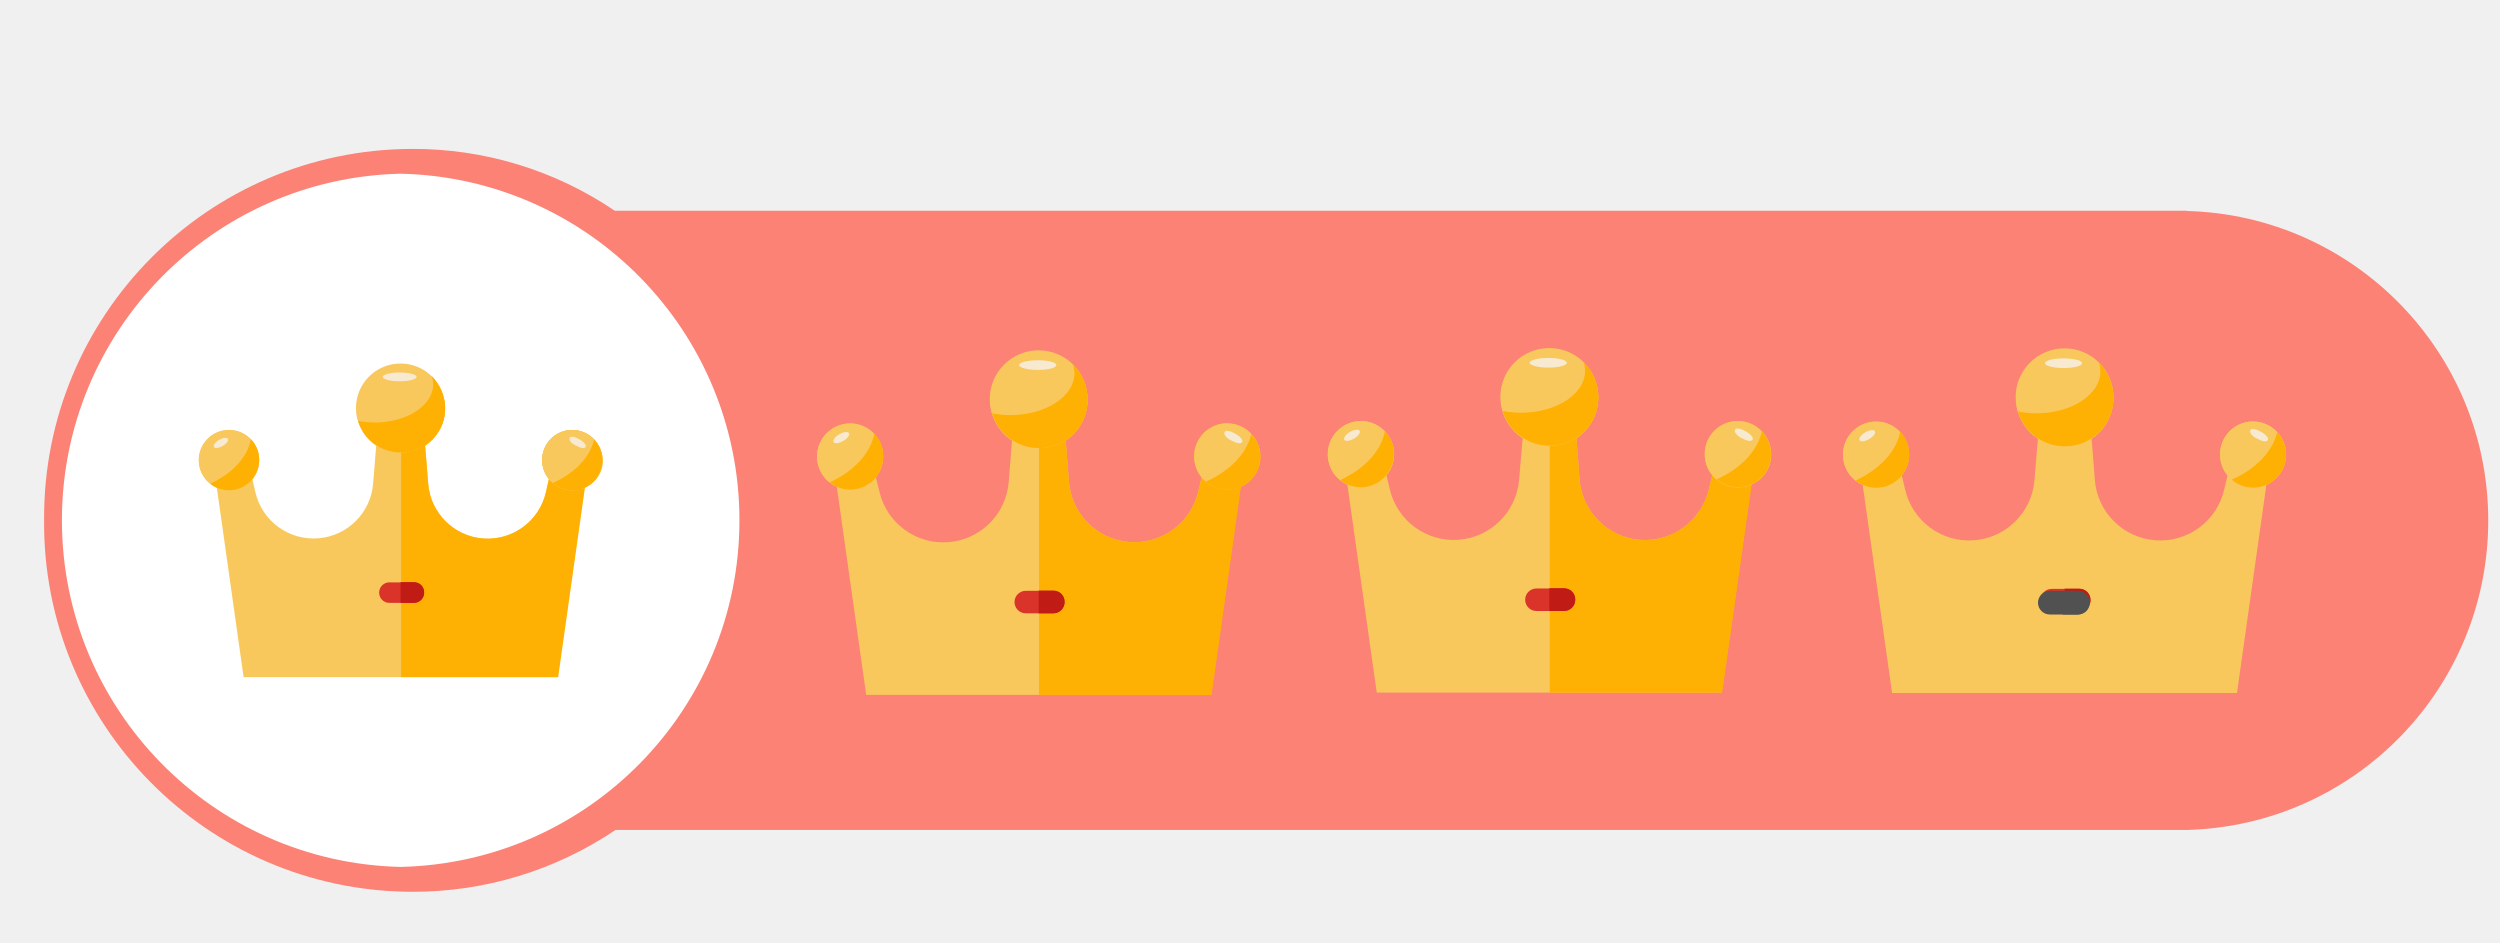
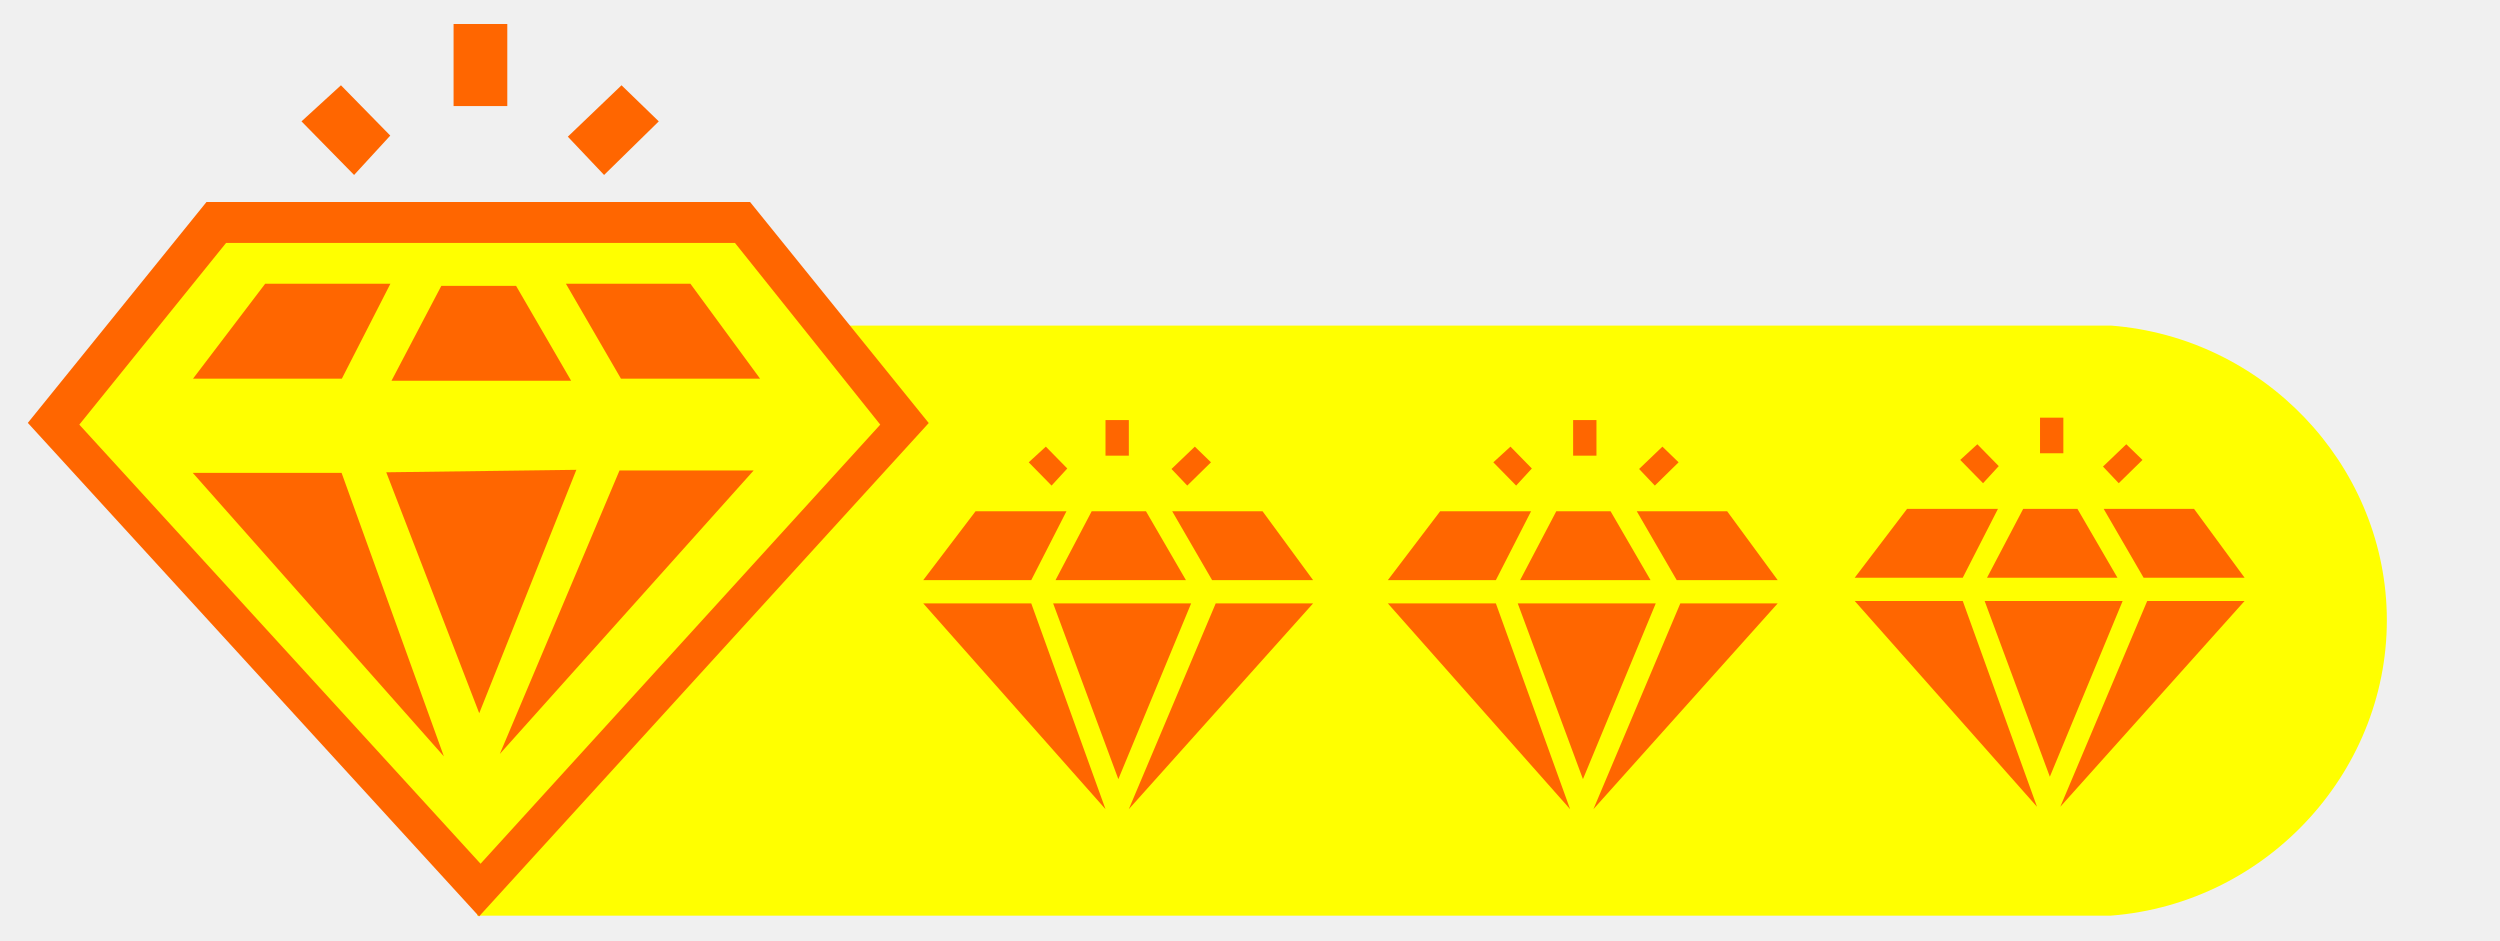
- <svg xmlns="http://www.w3.org/2000/svg" t="1717696874910" class="icon" viewBox="0 0 2717 1024" version="1.1" p-id="10144" width="530.664" height="200">
-   <path d="M2376.554 229.036H668.104a389.801 389.801 0 0 0-220.995-67.188A400.797 400.797 0 0 0 47.921 564.254v1.214a400.83 400.83 0 0 0 397.974 403.718h1.214a393.116 393.116 0 0 0 221.782-67.188h1707.662a336.465 336.465 0 0 0 0-672.7z" fill="#FB8275" p-id="10145" />
-   <path d="M435.458 188.763a376.804 376.804 0 0 1 0 753.41 376.804 376.804 0 0 1 0-753.41" fill="#FFFFFF" p-id="10146" />
-   <path d="M619.757 467.361a32.659 32.659 0 0 0-23.173 53.205l-3.282 14.343a64.89 64.89 0 0 1-128.008-9.847l-3.282-40.7a48.151 48.151 0 1 0-53.173 0l-3.282 40.7a64.923 64.923 0 0 1-128.008 9.847l-3.282-14.343a32.823 32.823 0 0 0 4.562-33.873 32.823 32.823 0 1 0-43.162 43.424l29.081 205.798h341.355l29.081-205.798a32.823 32.823 0 0 0-15.23-62.757z" fill="#F9C85D" p-id="10147" />
-   <path d="M216.104 500.118a32.823 32.823 0 1 0 32.823-32.823 32.823 32.823 0 0 0-32.823 32.823z" fill="#F9C85D" p-id="10148" />
-   <path d="M619.757 467.361a32.659 32.659 0 0 0-23.173 53.205l-3.282 14.343a64.89 64.89 0 0 1-128.008-9.847l-3.282-40.7a48.118 48.118 0 0 0-15.624-87.046 53.731 53.731 0 0 0-10.47-0.886v339.484h170.678l29.081-205.798a32.823 32.823 0 0 0 19.07-24.322 33.512 33.512 0 0 0-34.759-38.435z" fill="#FFB103" p-id="10149" />
-   <path d="M589.1 500.118a32.823 32.823 0 1 0 32.823-32.823 32.56 32.56 0 0 0-32.823 32.823z m-202.187-56.619a48.381 48.381 0 1 0 48.381-48.446 48.315 48.315 0 0 0-48.381 48.446z" fill="#F9C85D" p-id="10150" />
-   <path d="M272.657 477.372c-3.873 20.022-20.448 37.286-44.081 48.216a32.002 32.002 0 0 0 20.219 7.254 32.823 32.823 0 0 0 32.823-32.823 31.378 31.378 0 0 0-8.961-22.648z m372.996 0.23c-4.53 19.694-21.335 36.827-44.967 47.297a32.527 32.527 0 0 0 53.829-24.781 33.216 33.216 0 0 0-8.862-22.516z m-176.487-68.927a31.28 31.28 0 0 1 1.575 9.092c0 22.746-28.392 41.389-63.38 41.389a91.903 91.903 0 0 1-18.184-1.838 48.381 48.381 0 0 0 94.726-13.851 50.448 50.448 0 0 0-14.737-34.759z" fill="#FFB103" p-id="10151" />
-   <path d="M232.45 485.775c1.149 1.838 5.219 1.379 9.551-1.116s6.794-5.941 5.678-7.746-5.252-1.379-9.551 1.149-6.597 5.908-5.678 7.713z m394.462-1.116c4.3 2.495 8.403 2.954 9.519 1.116s-1.575-5.219-5.678-7.713c-5.449-3.282-10.208-4.562-11.586-2.298s1.838 6.565 7.746 8.895z m-211.049-75.065c0 2.527 8.173 4.792 18.413 4.792s18.381-2.068 18.381-4.792-8.173-4.759-18.381-4.759-18.282 2.166-18.282 4.759z" fill="#F7EAD0" p-id="10152" />
-   <path d="M449.834 655.205h-27.243a11.16 11.16 0 0 1 0-22.287h27.243a11.127 11.127 0 0 1 11.127 11.127 11.028 11.028 0 0 1-11.127 11.16z" fill="#DA3329" p-id="10153" />
-   <path d="M449.834 632.689h-14.54v22.516h14.54a11.16 11.16 0 0 0 11.127-11.16 10.897 10.897 0 0 0-11.127-11.357z" fill="#C11B16" p-id="10154" />
-   <path d="M2446.368 458.171a35.875 35.875 0 0 0-25.47 58.457l-3.742 15.755a71.291 71.291 0 0 1-140.481-10.766l-3.479-44.704a52.91 52.91 0 1 0-58.391 0l-3.742 44.704a71.291 71.291 0 0 1-140.481 10.766l-3.742-15.755a35.842 35.842 0 1 0-42.44 10.503l31.936 226.049h374.801l31.936-226.049a36.105 36.105 0 0 0-16.707-68.927z" fill="#F9C85D" p-id="10155" />
-   <path d="M2002.967 494.144a35.941 35.941 0 1 0 35.908-36.105 36.105 36.105 0 0 0-35.908 36.105zM2412.692 494.144a35.941 35.941 0 1 0 35.908-36.105 35.777 35.777 0 0 0-35.908 36.105z m-222.078-62.363a53.14 53.14 0 1 0 53.14-53.205 53.041 53.041 0 0 0-53.14 53.37z" fill="#F9C85D" p-id="10156" />
-   <path d="M2065.101 469.166c-4.267 21.991-22.483 40.963-48.413 52.976a35.022 35.022 0 0 0 22.188 7.976 36.105 36.105 0 0 0 36.105-36.105 34.431 34.431 0 0 0-9.88-24.847zM2474.825 469.363c-4.989 21.729-23.468 40.47-49.431 51.958a35.744 35.744 0 0 0 59.081-27.243A36.564 36.564 0 0 0 2474.825 469.363z m-193.883-75.492a34.07 34.07 0 0 1 1.74 9.847c0 24.978-31.214 45.459-69.617 45.459a102.111 102.111 0 0 1-19.956-1.969 53.14 53.14 0 0 0 104.048-15.263 55.47 55.47 0 0 0-16.214-38.074z" fill="#FFB103" p-id="10157" />
-   <path d="M2020.921 478.422c1.247 2.002 5.744 1.477 10.47-1.247s7.484-6.565 6.236-8.501-5.744-1.51-10.47 1.247-7.221 6.499-6.236 8.501z m433.259-1.247c4.759 2.724 9.223 3.282 10.47 1.247s-1.74-5.744-6.236-8.501c-5.974-3.512-11.225-4.989-12.702-2.495s2.002 7.254 8.468 9.847z m-231.793-82.45c0 2.757 8.961 5.252 20.186 5.252s20.219-2.232 20.219-5.252-8.993-5.219-20.219-5.219-20.022 2.232-20.022 5.219z" fill="#F7EAD0" p-id="10158" />
-   <path d="M2259.706 664.494h-29.934a12.243 12.243 0 0 1 0-24.486h29.934a12.276 12.276 0 0 1 12.243 12.243 12.112 12.112 0 0 1-12.243 12.243z" fill="#DA3329" p-id="10159" />
-   <path d="M2259.706 639.778h-15.952v24.715h15.952a12.243 12.243 0 0 0 12.243-12.243 12.013 12.013 0 0 0-12.243-12.473z" fill="#C11B16" p-id="10160" />
-   <path d="M2258.524 667.842h-30.919a12.834 12.834 0 0 1 0-25.667h30.919a12.834 12.834 0 0 1 0 25.667z" fill="#515151" p-id="10161" />
-   <path d="M2258.524 642.142H2241.785v25.7h16.608a12.866 12.866 0 0 0 0-25.7z" fill="#515151" p-id="10162" />
-   <path d="M1331.417 460.239a35.875 35.875 0 0 0-25.438 58.359l-3.742 15.755a71.324 71.324 0 0 1-140.514-10.766l-3.479-44.704a52.91 52.91 0 1 0-58.391 0L1096.275 523.685a71.291 71.291 0 0 1-140.481 10.766L951.856 518.597a35.875 35.875 0 1 0-42.407 10.503l31.936 226.049H1316.187l31.936-226.049a36.105 36.105 0 0 0-16.707-68.927z" fill="#F9C85D" p-id="10163" />
-   <path d="M888.016 496.212a35.941 35.941 0 1 0 35.908-36.105 36.105 36.105 0 0 0-35.908 36.105z" fill="#F9C85D" p-id="10164" />
-   <path d="M1331.417 460.239a35.875 35.875 0 0 0-25.438 58.359l-3.742 15.755a71.324 71.324 0 0 1-140.514-10.766l-3.479-44.704a52.877 52.877 0 0 0-17.462-95.678 61.739 61.739 0 0 0-11.488-0.985V755.248h187.417l31.936-226.049a36.105 36.105 0 0 0 20.941-26.75 36.794 36.794 0 0 0-38.173-42.21z" fill="#FFB103" p-id="10165" />
-   <path d="M1297.741 496.212a35.941 35.941 0 1 0 35.908-36.105 35.777 35.777 0 0 0-35.908 36.105z m-222.078-62.363A53.14 53.14 0 1 0 1128.803 380.742a53.041 53.041 0 0 0-53.14 53.271z" fill="#F9C85D" p-id="10166" />
-   <path d="M950.149 471.234c-4.267 21.991-22.451 40.963-48.413 52.976a35.022 35.022 0 0 0 22.188 7.976 36.105 36.105 0 0 0 35.941-36.105 34.431 34.431 0 0 0-9.715-24.847z m409.725 0.263c-4.989 21.729-23.468 40.47-49.431 51.958a36.105 36.105 0 0 0 23.206 8.731 35.777 35.777 0 0 0 35.941-36.105 36.564 36.564 0 0 0-9.715-24.584z m-193.883-75.689a34.07 34.07 0 0 1 1.74 9.847c0 24.978-31.181 45.459-69.617 45.459a99.584 99.584 0 0 1-19.956-2.002 53.14 53.14 0 0 0 104.048-15.23 55.47 55.47 0 0 0-16.214-38.074z" fill="#FFB103" p-id="10167" />
-   <path d="M905.904 480.49c1.247 2.002 5.744 1.477 10.47-1.247s7.484-6.565 6.236-8.501-5.711-1.51-10.47 1.247-7.155 6.499-6.236 8.501z m433.488-1.28c4.759 2.724 9.256 3.282 10.503 1.247s-1.772-5.744-6.236-8.501c-6.007-3.512-11.258-4.989-12.735-2.495s2.002 7.254 8.468 9.847z m-231.793-82.45c0 2.757 8.961 5.252 20.219 5.252s20.186-2.232 20.186-5.252-8.961-5.219-20.186-5.219-20.219 2.33-20.219 5.252z" fill="#F7EAD0" p-id="10168" />
-   <path d="M1144.787 666.562h-29.967a12.243 12.243 0 0 1 0-24.486h29.967a12.243 12.243 0 0 1 12.21 12.243 12.079 12.079 0 0 1-12.21 12.243z" fill="#DA3329" p-id="10169" />
-   <path d="M1144.787 641.846h-15.985v24.715h15.985a12.243 12.243 0 0 0 12.21-12.243 11.98 11.98 0 0 0-12.21-12.473z" fill="#C11B16" p-id="10170" />
-   <path d="M1886.381 457.711a35.842 35.842 0 0 0-25.47 58.424l-3.742 15.755a71.291 71.291 0 0 1-140.481-10.733L1713.341 476.42a53.205 53.205 0 0 0 22.451-55.798A52.516 52.516 0 0 0 1695.715 380.742a52.877 52.877 0 0 0-40.897 95.645L1650.978 521.158a71.324 71.324 0 0 1-140.514 10.733l-3.742-15.755a35.842 35.842 0 0 0-25.438-58.424 36.105 36.105 0 0 0-16.969 68.927l31.936 226.049h374.9l31.936-226.049a36.105 36.105 0 0 0-16.707-68.927z" fill="#F9C85D" p-id="10171" />
-   <path d="M1442.948 493.685a36.105 36.105 0 1 0 35.941-36.105 36.105 36.105 0 0 0-35.941 36.105z" fill="#F9C85D" p-id="10172" />
-   <path d="M1886.381 457.711a35.842 35.842 0 0 0-25.47 58.424l-3.742 15.755a71.291 71.291 0 0 1-140.481-10.733L1713.341 476.42a53.205 53.205 0 0 0 22.451-55.798A52.516 52.516 0 0 0 1695.715 380.742a58.752 58.752 0 0 0-11.455-1.018v372.963h187.384l32.068-226.049a36.105 36.105 0 0 0 20.974-26.718 36.794 36.794 0 0 0-38.173-42.21z" fill="#FFB103" p-id="10173" />
-   <path d="M1852.673 493.685a36.105 36.105 0 1 0 35.941-36.105 35.809 35.809 0 0 0-35.941 36.105z m-222.078-62.199A53.173 53.173 0 1 0 1683.8 378.281a53.041 53.041 0 0 0-53.205 53.205z" fill="#F9C85D" p-id="10174" />
-   <path d="M1505.081 468.707c-4.234 21.958-22.451 40.963-48.413 52.943a35.12 35.12 0 0 0 22.221 7.976 36.105 36.105 0 0 0 35.941-36.105 34.562 34.562 0 0 0-9.748-24.814z m409.725 0.23c-4.989 21.729-23.435 40.47-49.234 51.958a35.744 35.744 0 0 0 59.081-27.21 36.466 36.466 0 0 0-9.847-24.748z m-193.883-75.689a33.052 33.052 0 0 1 1.74 9.847c0 24.978-31.181 45.459-69.617 45.459a102.308 102.308 0 0 1-19.956-2.002 53.14 53.14 0 0 0 104.048-15.23 55.175 55.175 0 0 0-16.214-38.074z" fill="#FFB103" p-id="10175" />
-   <path d="M1460.935 477.93c1.247 2.002 5.711 1.51 10.47-1.247s7.484-6.565 6.236-8.501-5.744-1.477-10.47 1.247-7.254 6.499-6.236 8.501z m433.259-1.247c4.726 2.757 9.223 3.282 10.47 1.247s-1.74-5.744-6.236-8.501c-5.974-3.479-11.225-4.989-12.735-2.495s2.002 7.254 8.501 9.847z m-231.826-82.418c0 2.724 8.993 5.252 20.219 5.252s20.219-2.265 20.219-5.252-8.993-5.252-20.219-5.252-20.055 2.232-20.055 5.252z" fill="#F7EAD0" p-id="10176" />
-   <path d="M1699.719 664.034h-29.934a12.243 12.243 0 0 1 0-24.486h29.934a12.276 12.276 0 0 1 12.243 12.243 12.112 12.112 0 0 1-12.243 12.243z" fill="#DA3329" p-id="10177" />
-   <path d="M1699.719 639.286H1683.8v24.748h15.985a12.276 12.276 0 0 0 12.243-12.243 12.046 12.046 0 0 0-12.308-12.505z" fill="#C11B16" p-id="10178" />
+ <svg xmlns="http://www.w3.org/2000/svg" t="1717696550256" class="icon" viewBox="0 0 2722 1024" version="1.1" p-id="7300" width="531.641" height="200">
+   <path d="M2298.371 996.954h-1778.986V354.484h1778.986c166.148 12.866 296.06 149.999 300.327 312.701 4.398 168.905-127.778 316.279-300.327 329.769z" fill="#FFFF00" p-id="7301" />
+   <path d="M521.584 997.808L30.295 460.436 224.835 219.912h591.825l194.54 240.688z" fill="#FF6600" p-id="7302" />
+   <path d="M86.356 462.339l436.869 478.094L958.42 462.339l-158.205-197.855H246.17z" fill="#FFFF00" p-id="7303" />
+   <path d="M493.849 26.127h58.49v89.343h-58.49zM717.273 132.144l-40.569-39.289-58.457 55.963 39.486 41.685 59.54-58.359zM424.922 147.636L371.224 92.855l-42.965 39.289 57.275 58.359 39.387-42.866zM425.053 308.959H288.708l-78.545 103.326h162.045l52.844-103.326zM561.89 311.224H480.523l-54.256 103.326h195.59l-59.967-103.326zM209.868 514.856l273.412 308.664-111.367-308.664H209.868zM420.556 514.232l101.225 262.318 105.754-265.01-206.979 2.691zM827.557 412.285l-75.82-103.326h-135.557l59.901 103.326h151.476zM544.199 820.894l276.399-308.664h-146.061L544.199 820.894zM1162.052 510.096l-23.337-23.796-18.643 17.068 24.88 25.339 17.101-18.61zM1161.166 556.639h-98.96l-56.98 75h117.603l38.337-75zM1291.242 631.638l-43.523-75h-59.081l-39.387 75h141.991zM1005.225 656.977l198.446 224.047-80.842-224.047h-117.603zM1146.658 656.977l70.995 191.356 79.267-191.356h-150.262zM1319.732 631.638h109.956l-55.044-75h-98.369l43.457 75zM1229.043 881.025l200.645-224.047h-106.017l-94.628 224.047zM1203.671 457.35h25.405v38.796h-25.405zM1318.517 503.368l-17.593-17.068-25.405 24.322 17.166 18.085 25.831-25.339zM1667.028 556.639h-98.96l-56.98 75h117.603l38.337-75zM1797.104 631.638l-43.523-75h-59.081l-39.387 75h141.991zM1511.088 656.977l198.446 224.047-80.842-224.047h-117.603zM1652.52 656.977l70.995 191.356 79.267-191.356h-150.262zM1935.55 631.638l-55.044-75h-98.402l43.49 75h109.956zM1734.905 881.025l200.645-224.047h-106.017l-94.628 224.047zM1712.815 457.35h25.405v38.796h-25.405zM1827.662 503.368l-17.626-17.068-25.372 24.322 17.133 18.085 25.864-25.339zM1667.881 510.096l-23.304-23.796-18.643 17.068 24.847 25.339 17.101-18.61zM2175.385 554.046h-98.96l-57.013 74.967h117.636l38.337-74.967zM2305.461 629.013l-43.556-74.967h-59.048l-39.387 74.967h141.991zM2019.412 654.352l198.478 224.047-80.842-224.047h-117.636zM2160.877 654.352l70.995 191.356 79.267-191.356h-150.262zM2333.951 629.013h109.956l-55.044-74.967h-98.402l43.49 74.967zM2243.262 878.399l200.645-224.047h-106.017l-94.628 224.047zM2221.172 454.725h25.405v38.796h-25.405zM2332.736 500.775l-17.626-17.068-25.372 24.289 17.133 18.118 25.864-25.339zM2176.238 507.503l-23.304-23.796-18.643 17.068 24.847 25.339 17.101-18.61z" fill="#FF6600" p-id="7304" />
</svg>
